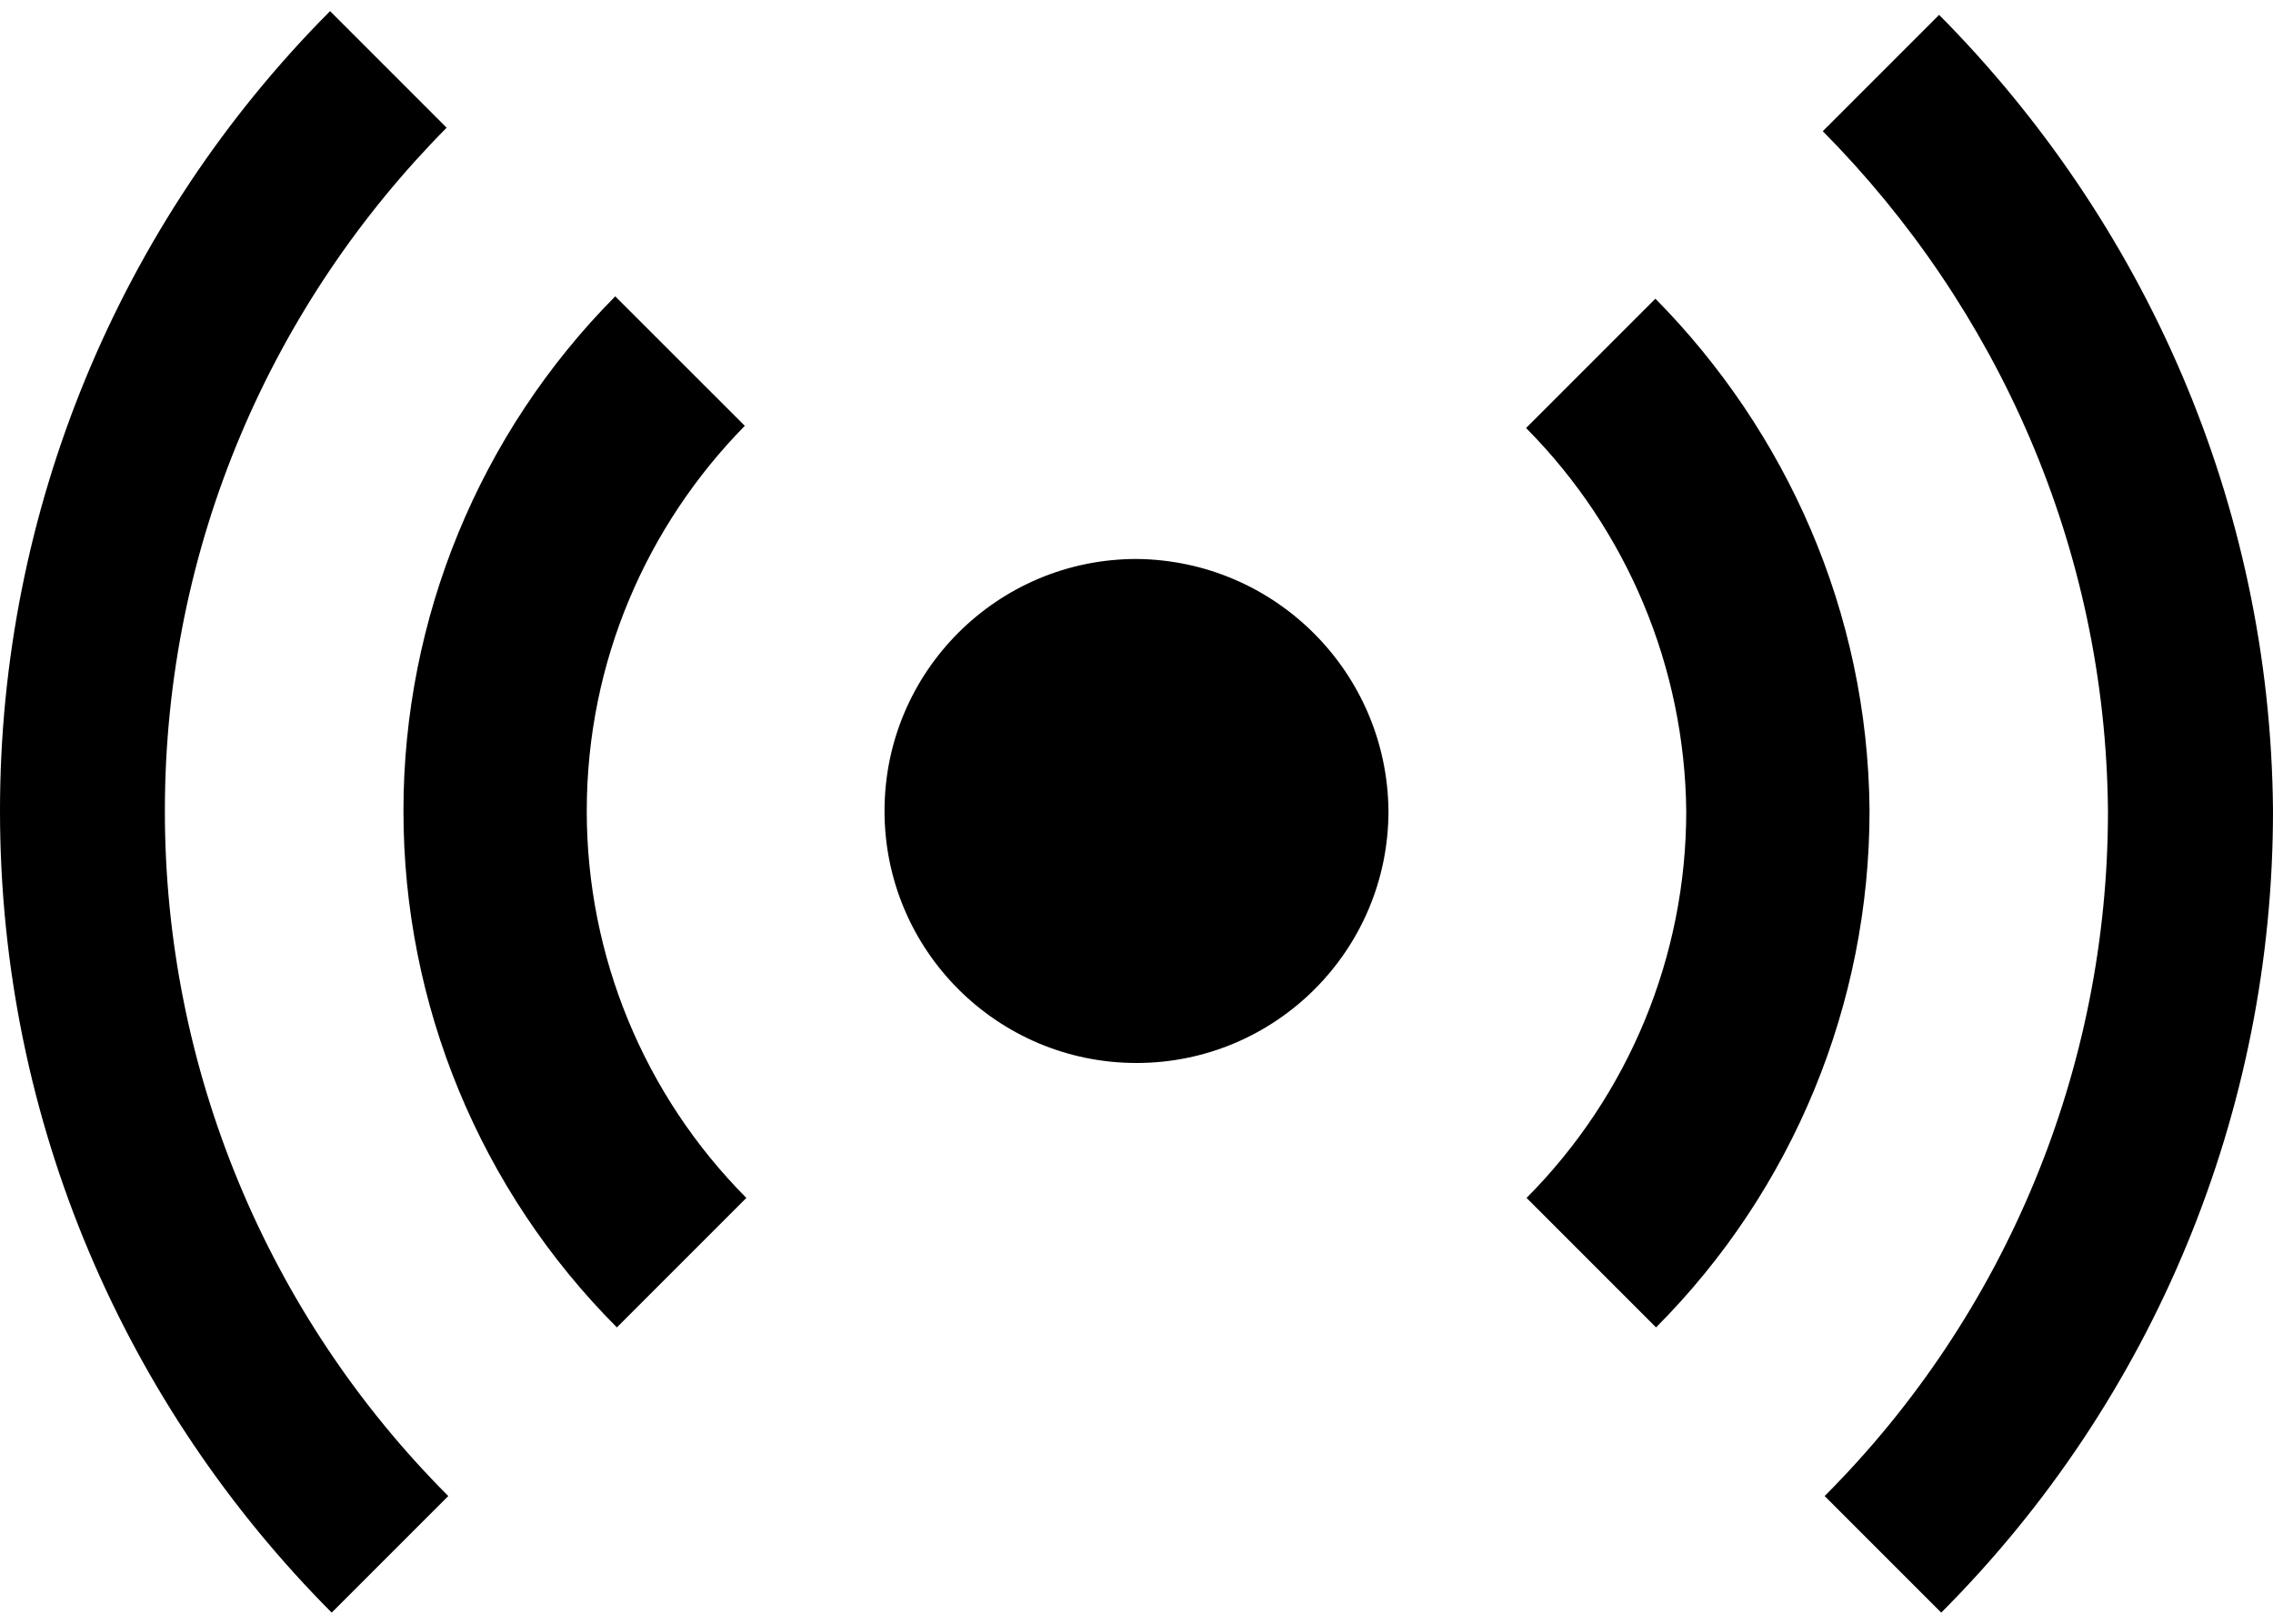
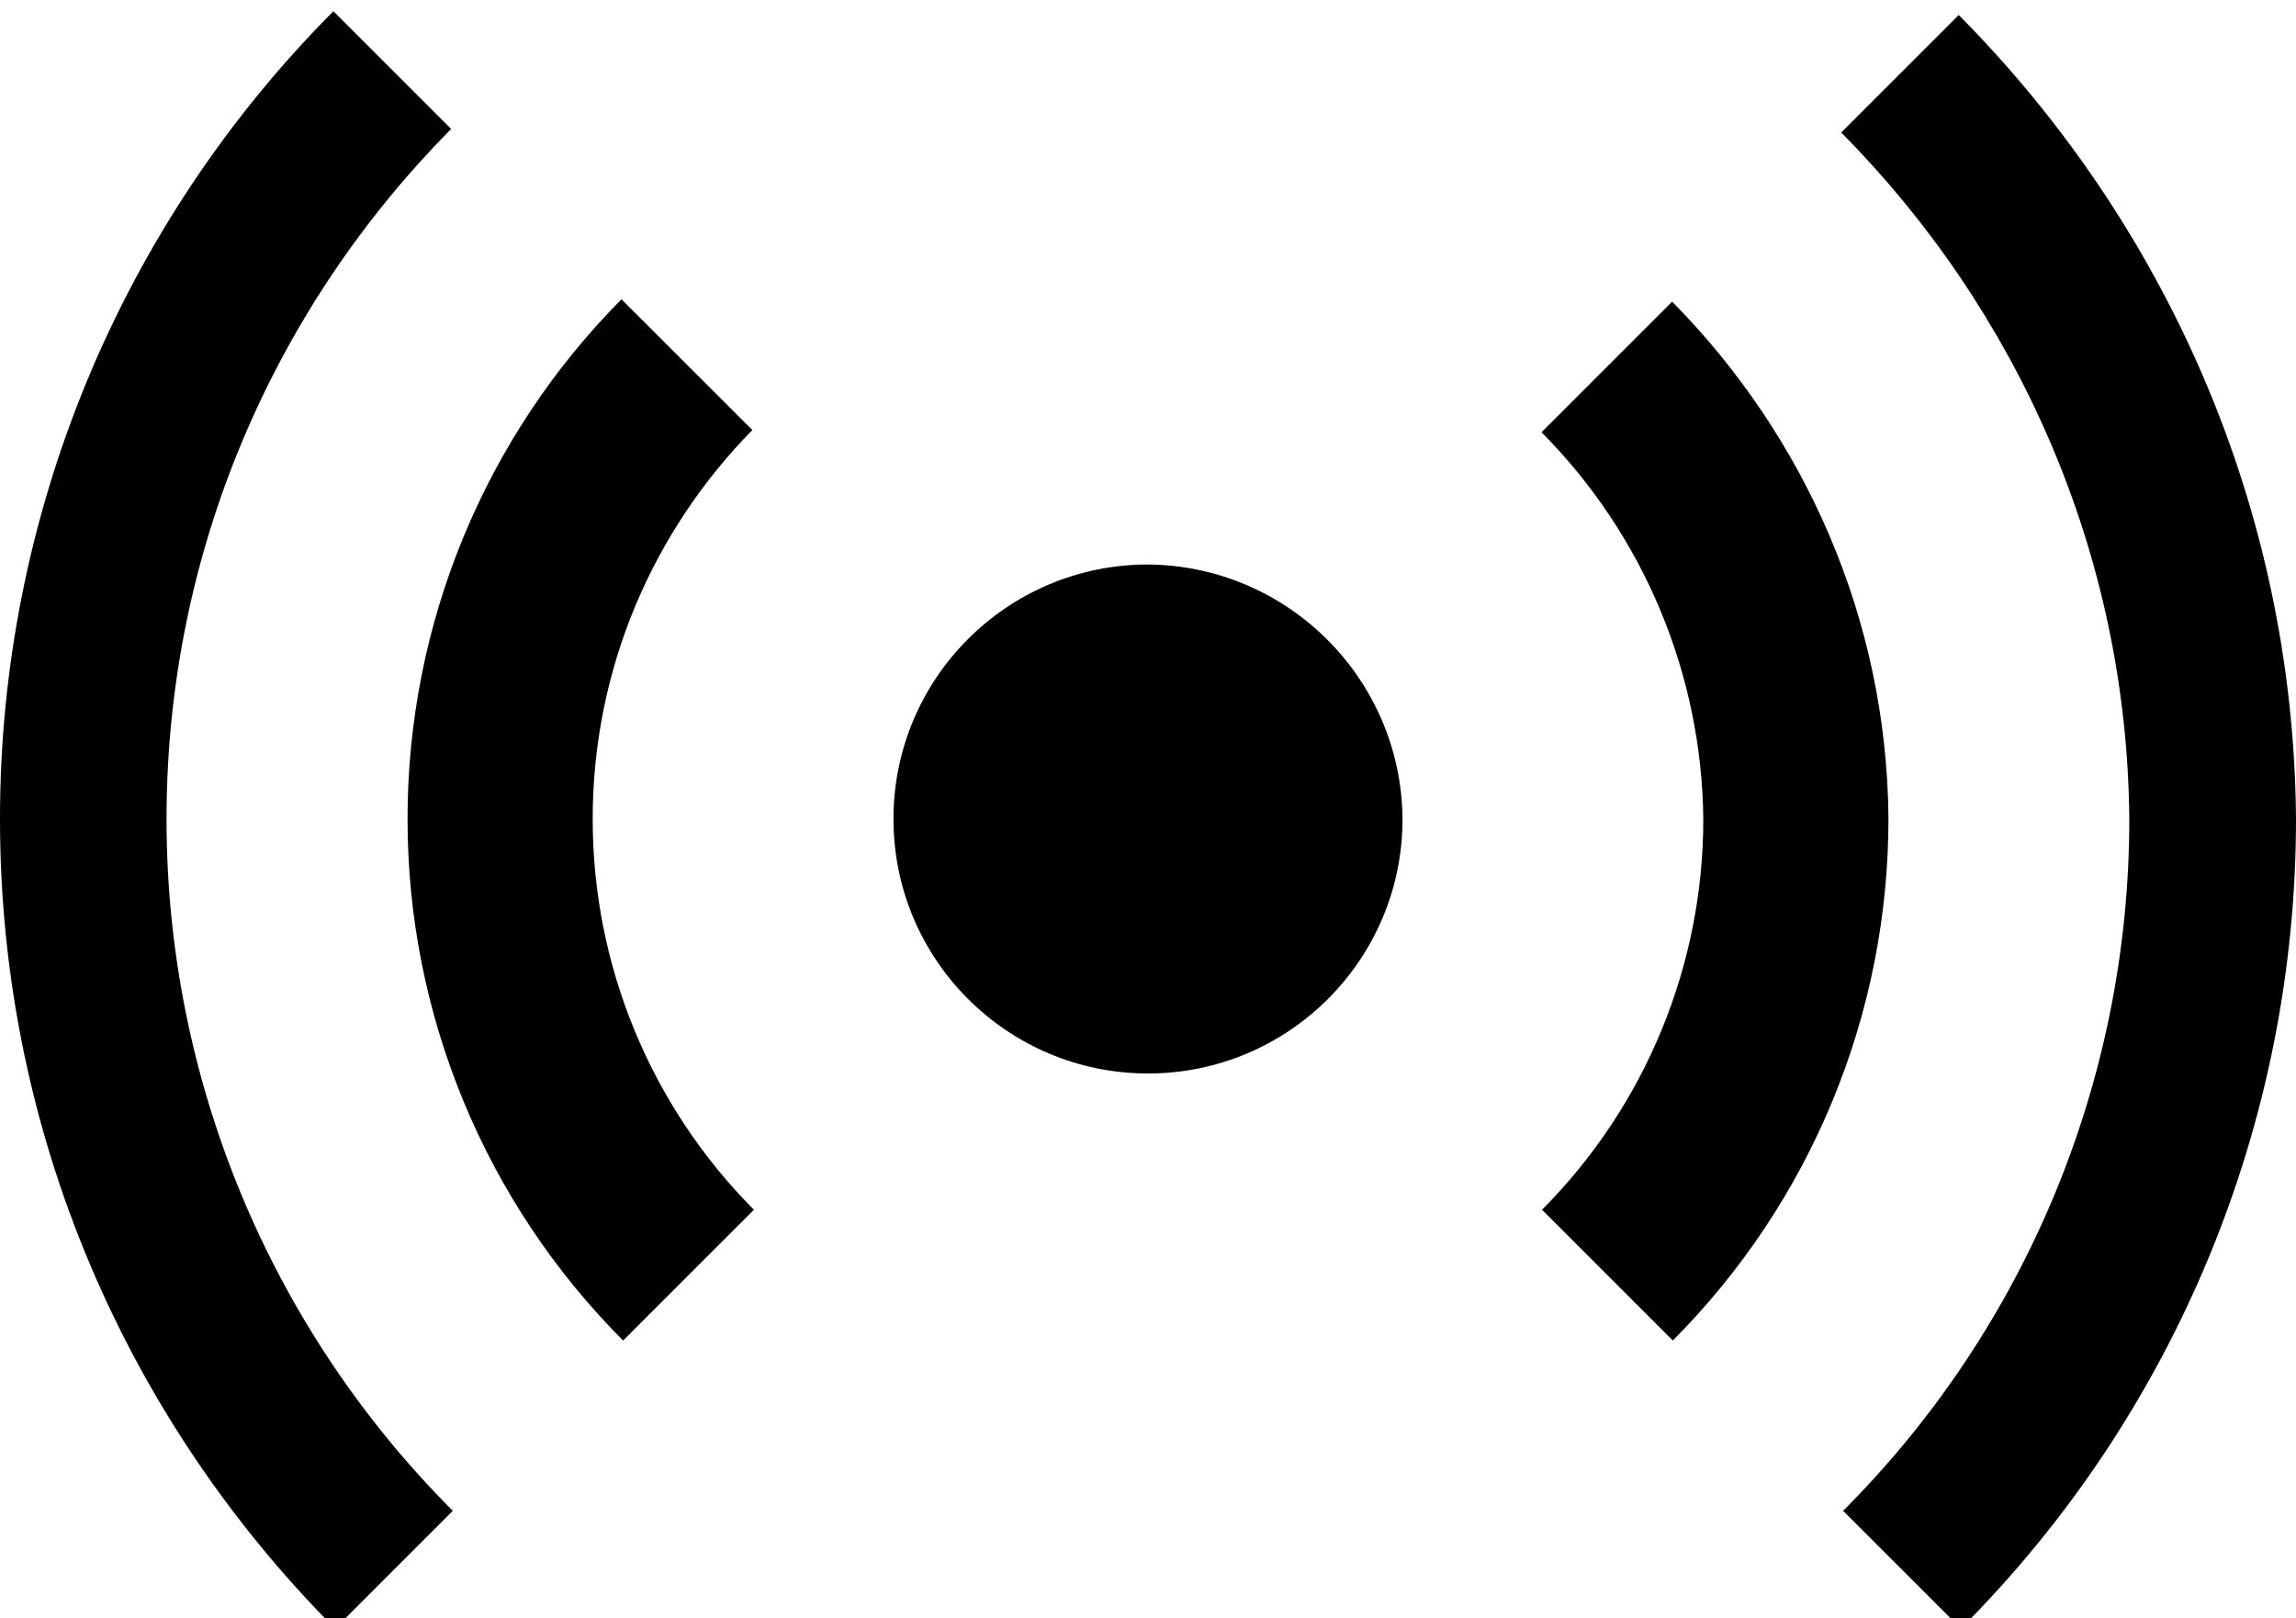
- <svg xmlns="http://www.w3.org/2000/svg" id="icon-wifi" viewBox="0 0 28 20">
+ <svg xmlns="http://www.w3.org/2000/svg" id="icon-wifi" viewbox="0 0 28 20">
  <style>.st1{display:inline}</style>
  <path d="M25.967 9.989a11.93 11.93 0 0 1-3.49 8.438l1.436 1.436A13.97 13.97 0 0 0 28 9.98c-.032-3.804-1.603-7.267-4.113-9.797l-1.433 1.433c2.144 2.165 3.486 5.124 3.513 8.373zM2.031 9.989c0-3.279 1.327-6.252 3.471-8.416L4.066.137A13.953 13.953 0 0 0 0 9.989c0 3.85 1.563 7.341 4.086 9.874l1.436-1.436a11.93 11.93 0 0 1-3.491-8.438z" />
  <path d="M20.772 9.989a6.75 6.75 0 0 1-1.967 4.766L20.4 16.35a9.014 9.014 0 0 0 2.63-6.371c-.021-2.445-1.029-4.67-2.638-6.3l-1.593 1.593a6.798 6.798 0 0 1 1.973 4.717zM7.228 9.989c0-1.846.745-3.521 1.947-4.744L7.579 3.65A8.998 8.998 0 0 0 4.97 9.989a8.997 8.997 0 0 0 2.629 6.361l1.595-1.595a6.753 6.753 0 0 1-1.966-4.766z" />
  <path id="Path_68" d="M14 6.885a3.104 3.104 0 1 0 3.104 3.104A3.132 3.132 0 0 0 14 6.885z" />
</svg>
